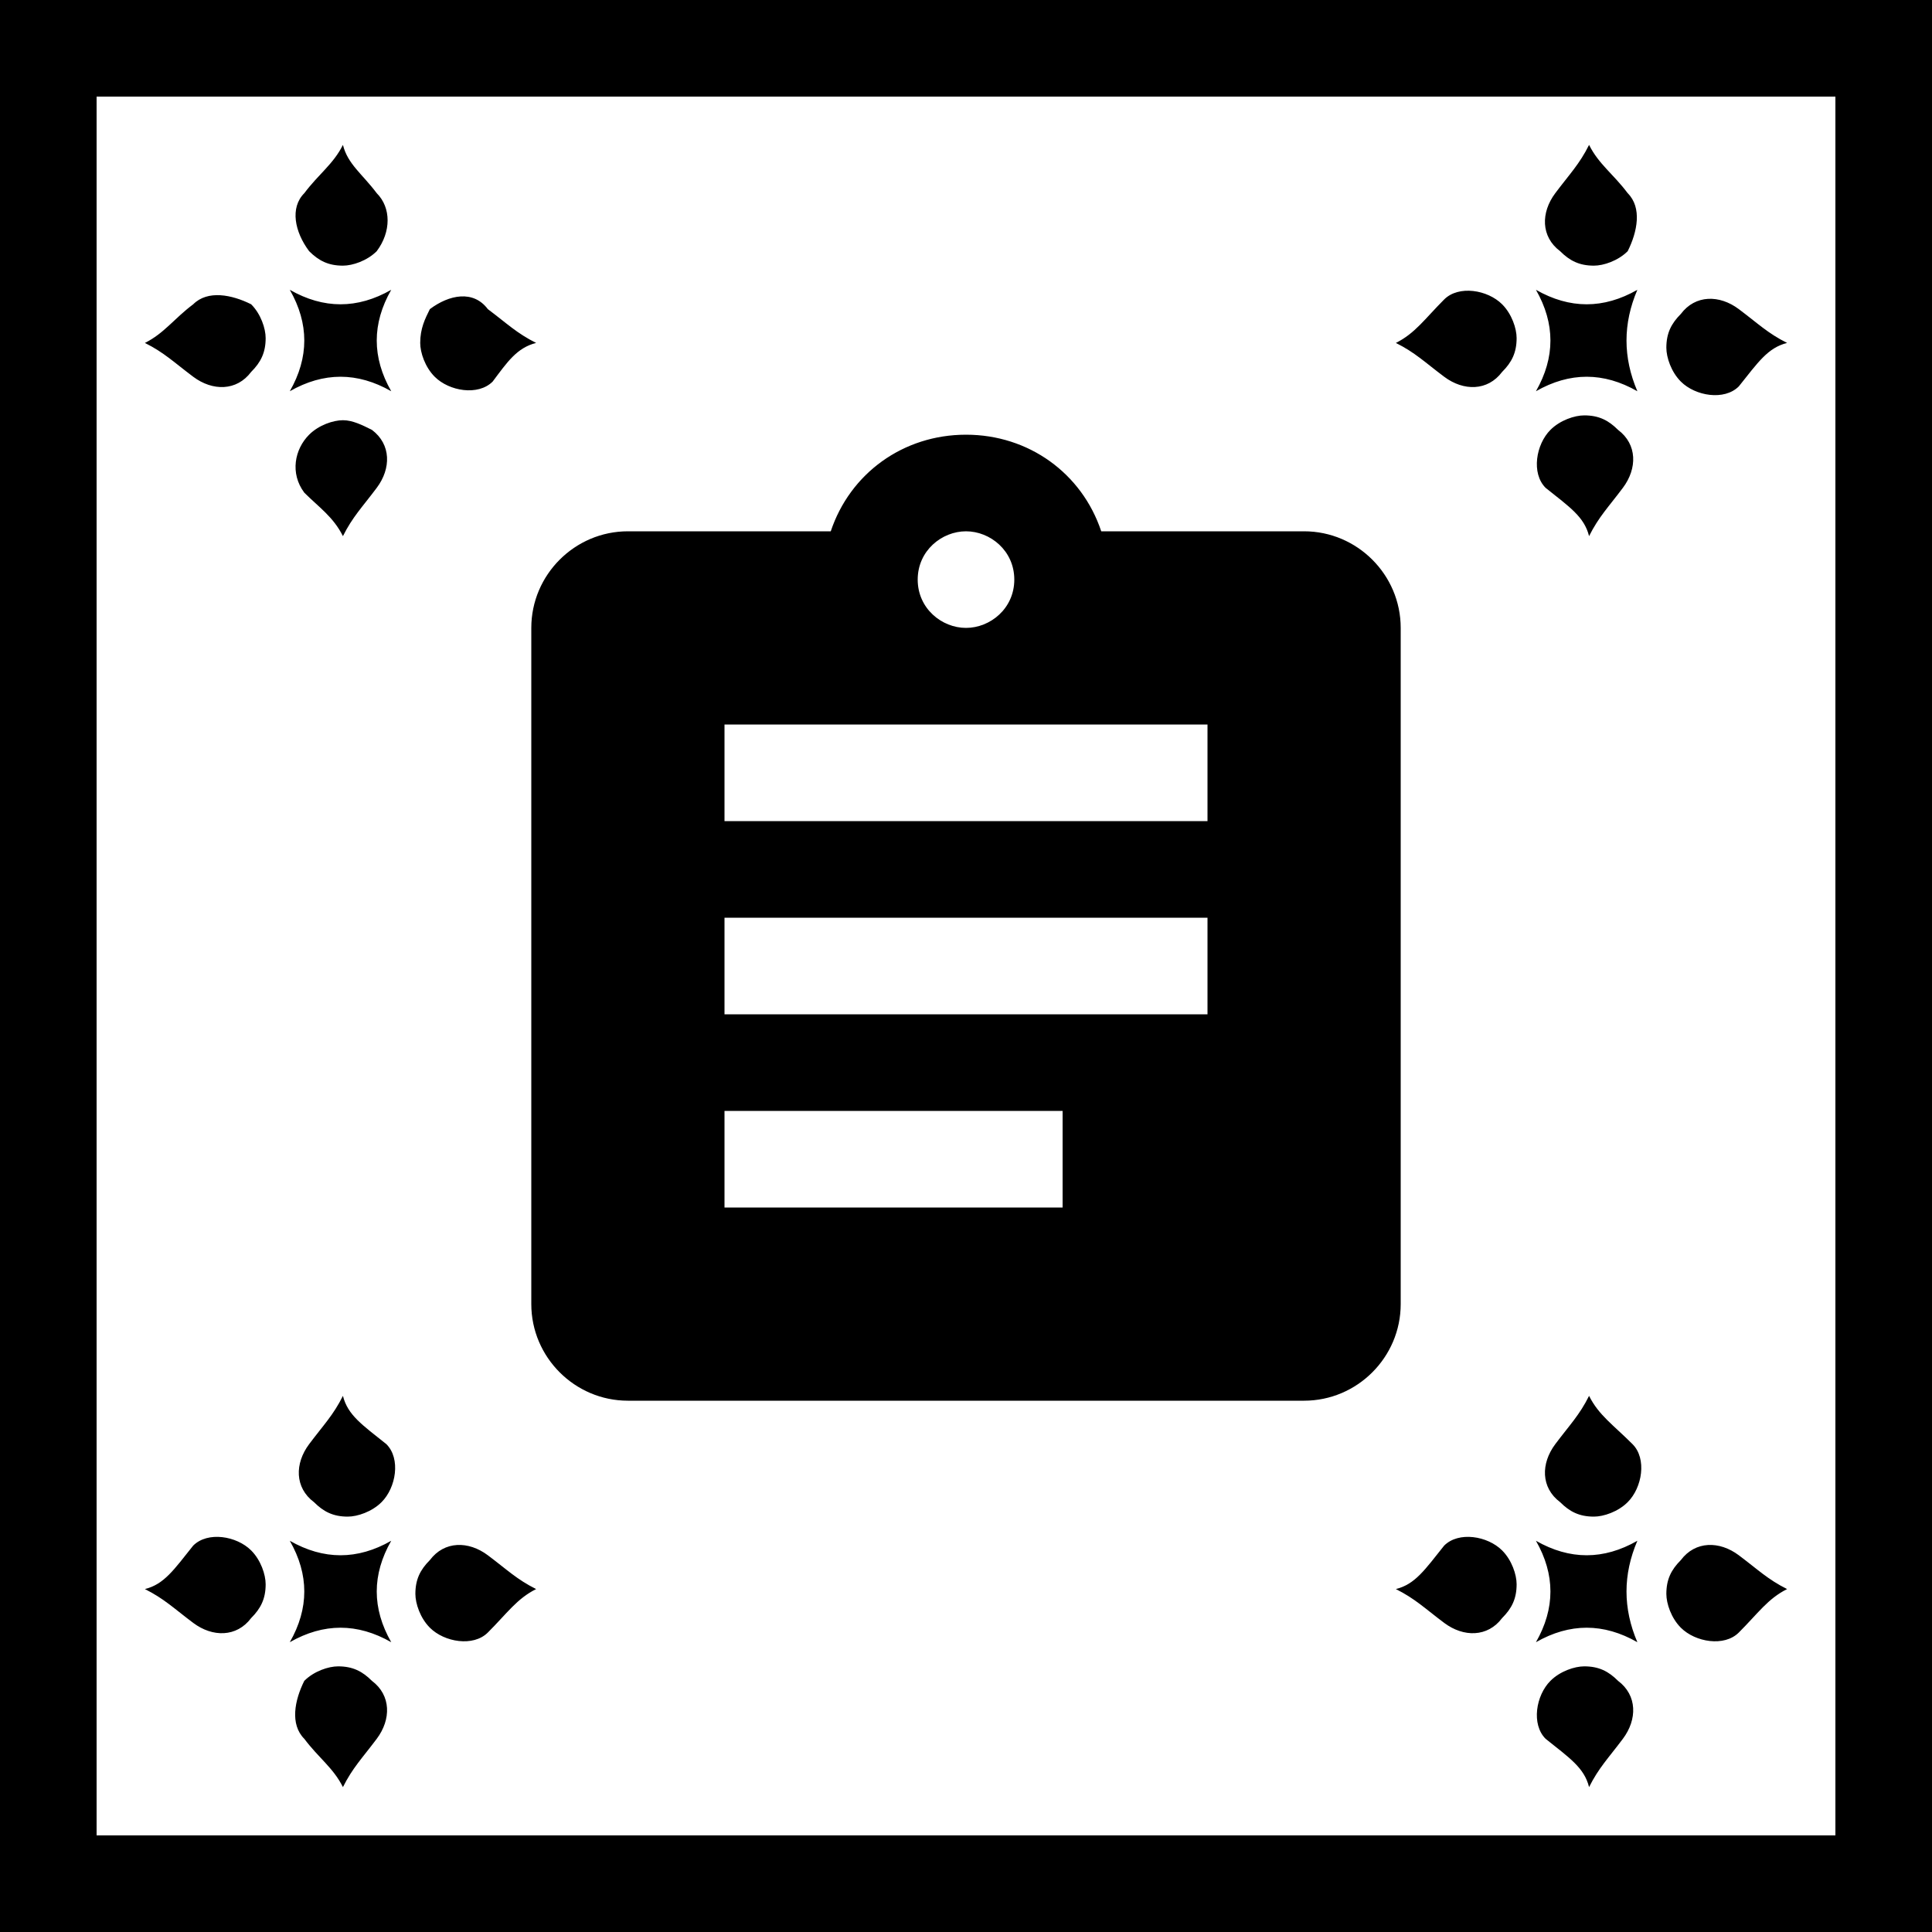
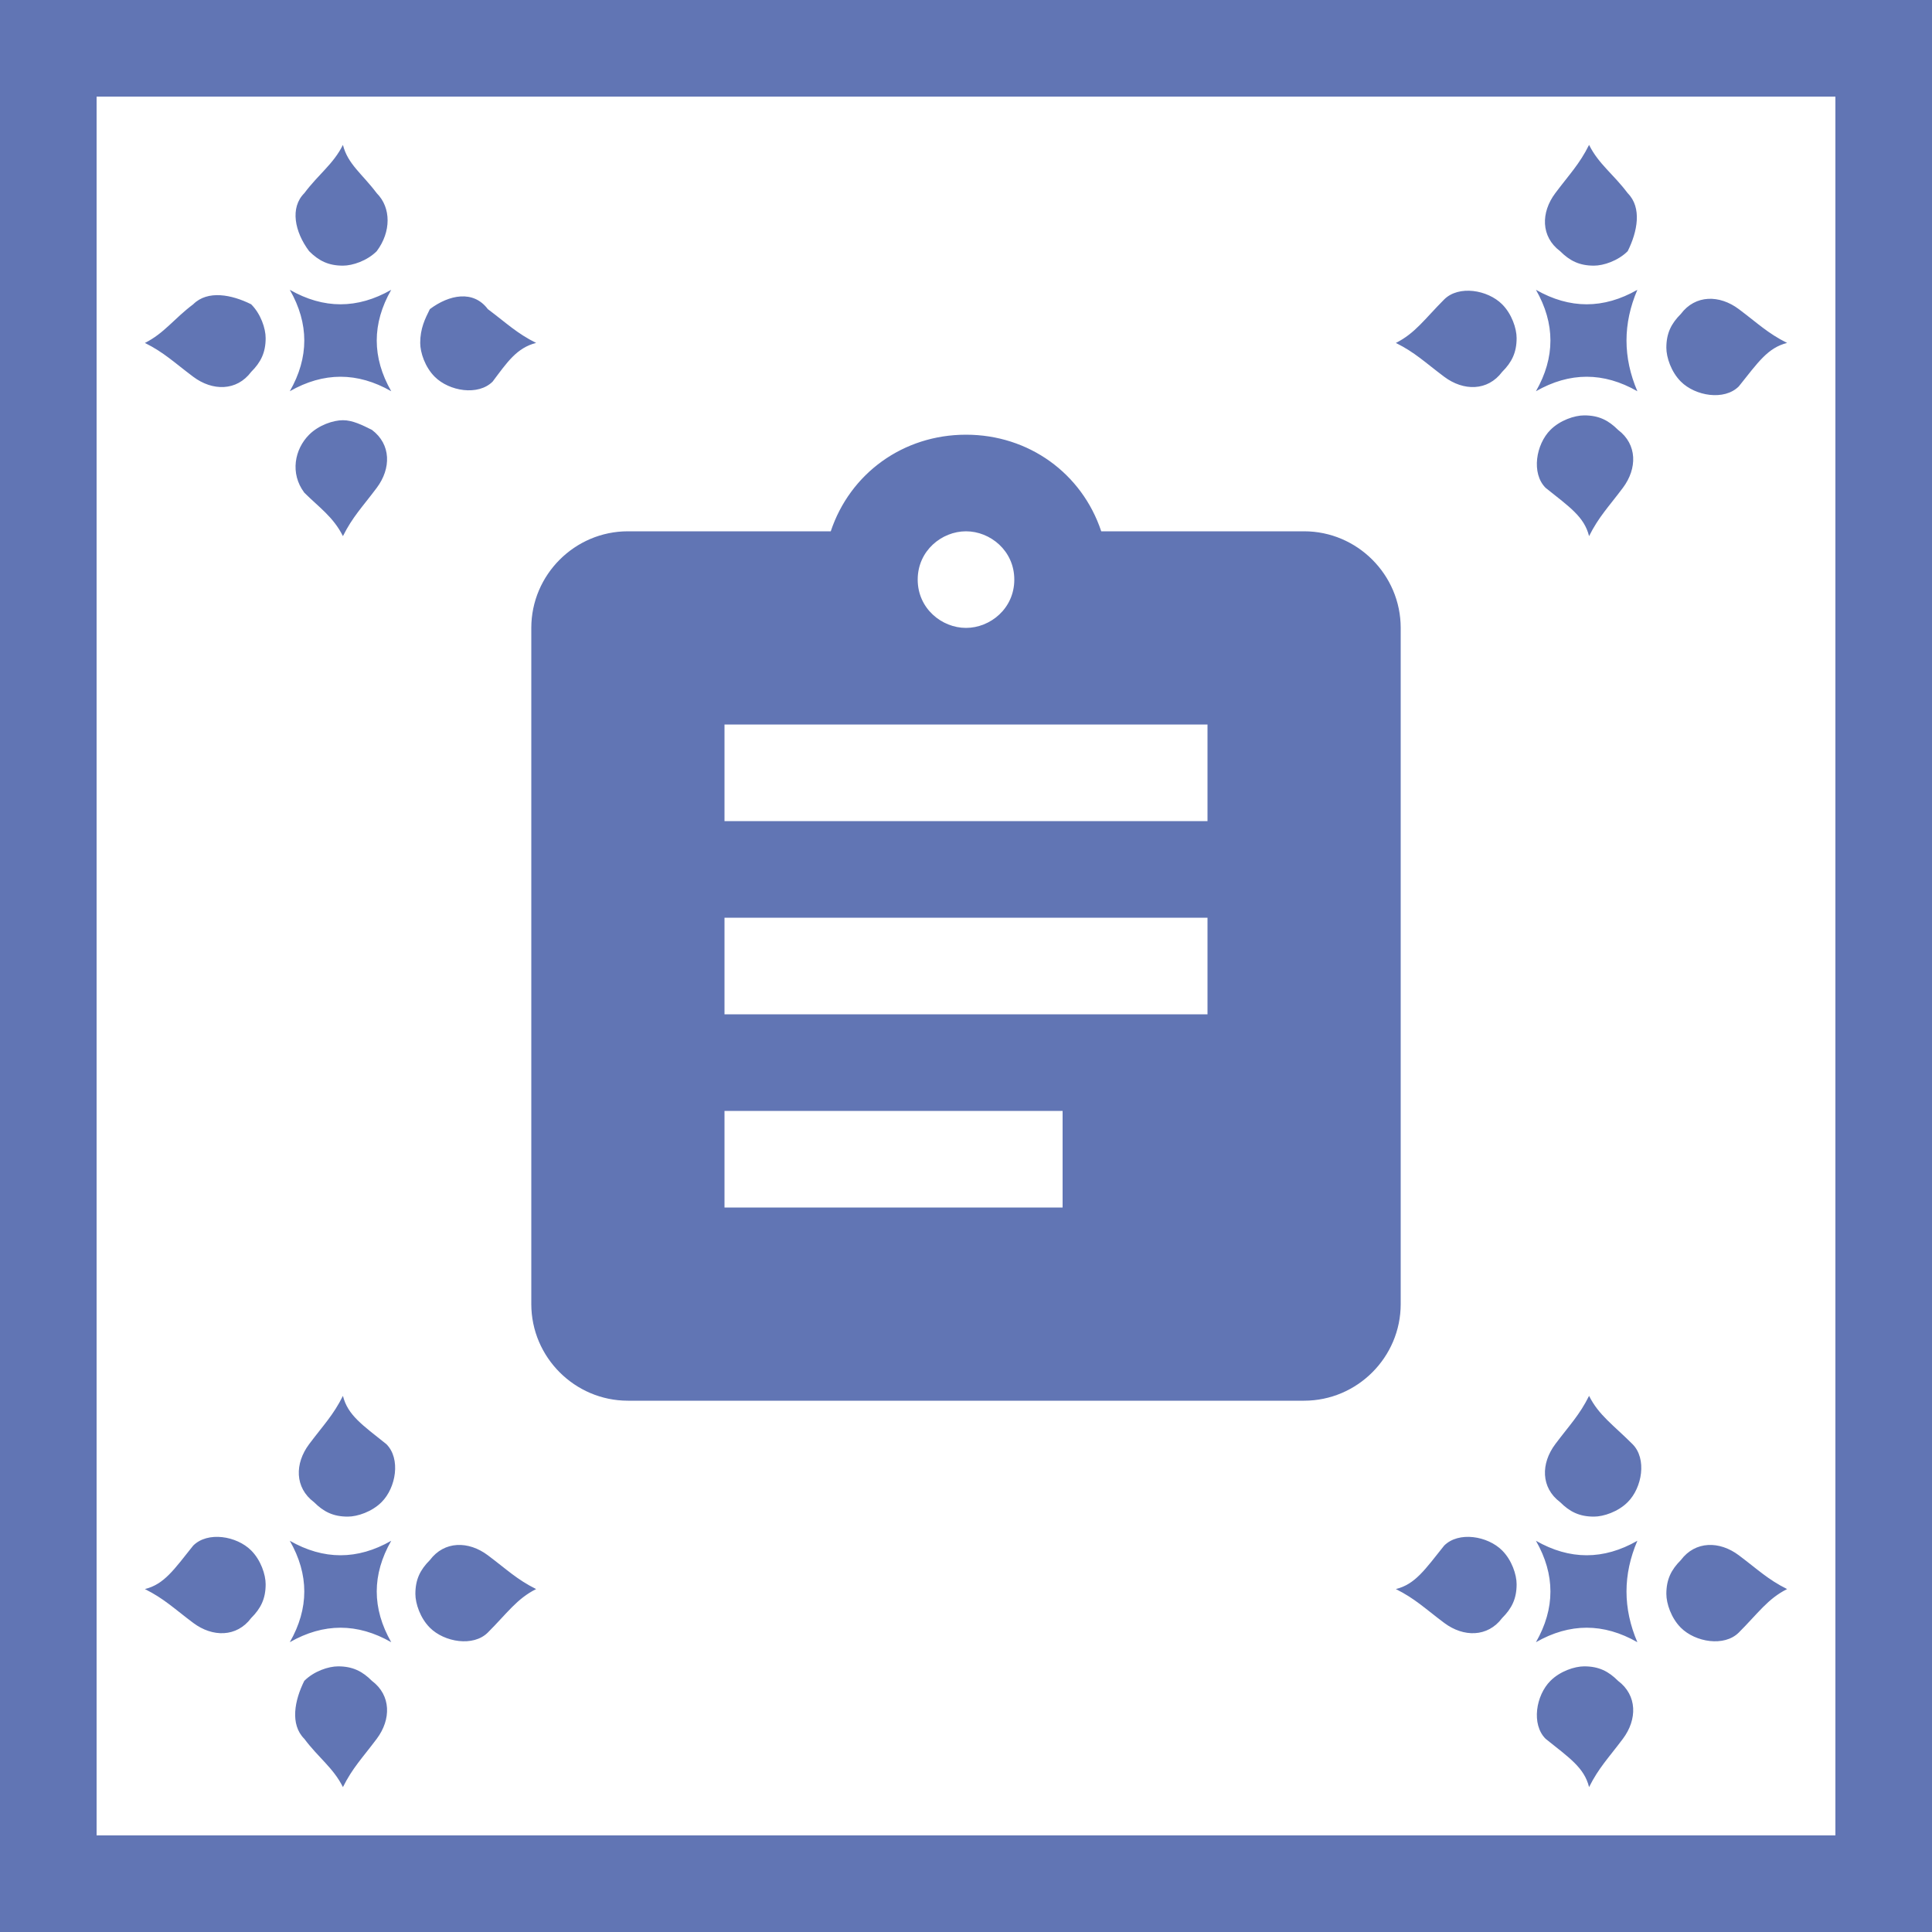
<svg xmlns="http://www.w3.org/2000/svg" version="1.1" id="Layer_1" x="0px" y="0px" width="40px" height="40px" viewBox="0 0 40 40" style="enable-background:new 0 0 40 40;" xml:space="preserve">
-   <path d="M0,0v40h40V0H0z M38,38H2V2h36V38z M7.1,5.5c0.2,0,0.5-0.1,0.7-0.3c0.3-0.4,0.3-0.9,0-1.2  C7.5,3.6,7.2,3.4,7.1,3C6.9,3.4,6.6,3.6,6.3,4C6,4.3,6.1,4.8,6.4,5.2C6.6,5.4,6.8,5.5,7.1,5.5z M7.1,11.1c0.2-0.4,0.4-0.6,0.7-1  c0.3-0.4,0.3-0.9-0.1-1.2C7.5,8.8,7.3,8.7,7.1,8.7C6.9,8.7,6.6,8.8,6.4,9C6.1,9.3,6,9.8,6.3,10.2C6.6,10.5,6.9,10.7,7.1,11.1z   M5.2,7.7C5.4,7.5,5.5,7.3,5.5,7c0-0.2-0.1-0.5-0.3-0.7C4.8,6.1,4.3,6,4,6.3C3.6,6.6,3.4,6.9,3,7.1c0.4,0.2,0.6,0.4,1,0.7  S4.9,8.1,5.2,7.7z M8.1,8.1C7.7,7.4,7.7,6.7,8.1,6C7.4,6.4,6.7,6.4,6,6c0.4,0.7,0.4,1.4,0,2.1C6.7,7.7,7.4,7.7,8.1,8.1z M10.2,7.9  c0.3-0.4,0.5-0.7,0.9-0.8c-0.4-0.2-0.6-0.4-1-0.7C9.8,6,9.3,6.1,8.9,6.4C8.8,6.6,8.7,6.8,8.7,7.1c0,0.2,0.1,0.5,0.3,0.7  C9.3,8.1,9.9,8.2,10.2,7.9z M33,5.5c0.2,0,0.5-0.1,0.7-0.3c0.2-0.4,0.3-0.9,0-1.2c-0.3-0.4-0.6-0.6-0.8-1c-0.2,0.4-0.4,0.6-0.7,1  s-0.3,0.9,0.1,1.2C32.5,5.4,32.7,5.5,33,5.5z M32.9,11.1c0.2-0.4,0.4-0.6,0.7-1c0.3-0.4,0.3-0.9-0.1-1.2c-0.2-0.2-0.4-0.3-0.7-0.3  c-0.2,0-0.5,0.1-0.7,0.3c-0.3,0.3-0.4,0.9-0.1,1.2C32.5,10.5,32.8,10.7,32.9,11.1z M31.1,7.7c0.2-0.2,0.3-0.4,0.3-0.7  c0-0.2-0.1-0.5-0.3-0.7c-0.3-0.3-0.9-0.4-1.2-0.1c-0.4,0.4-0.6,0.7-1,0.9c0.4,0.2,0.6,0.4,1,0.7C30.3,8.1,30.8,8.1,31.1,7.7z   M33.9,8.1c-0.3-0.7-0.3-1.4,0-2.1c-0.7,0.4-1.4,0.4-2.1,0c0.4,0.7,0.4,1.4,0,2.1C32.5,7.7,33.2,7.7,33.9,8.1z M36,8  c0.4-0.5,0.6-0.8,1-0.9c-0.4-0.2-0.6-0.4-1-0.7c-0.4-0.3-0.9-0.3-1.2,0.1c-0.2,0.2-0.3,0.4-0.3,0.7c0,0.2,0.1,0.5,0.3,0.7  C35.1,8.2,35.7,8.3,36,8z M7.2,31.4c0.2,0,0.5-0.1,0.7-0.3c0.3-0.3,0.4-0.9,0.1-1.2c-0.5-0.4-0.8-0.6-0.9-1c-0.2,0.4-0.4,0.6-0.7,1  c-0.3,0.4-0.3,0.9,0.1,1.2C6.7,31.3,6.9,31.4,7.2,31.4z M7,34.5c-0.2,0-0.5,0.1-0.7,0.3c-0.2,0.4-0.3,0.9,0,1.2  c0.3,0.4,0.6,0.6,0.8,1c0.2-0.4,0.4-0.6,0.7-1s0.3-0.9-0.1-1.2C7.5,34.6,7.3,34.5,7,34.5z M5.2,33.5c0.2-0.2,0.3-0.4,0.3-0.7  c0-0.2-0.1-0.5-0.3-0.7C4.9,31.8,4.3,31.7,4,32c-0.4,0.5-0.6,0.8-1,0.9c0.4,0.2,0.6,0.4,1,0.7C4.4,33.9,4.9,33.9,5.2,33.5z M8.1,34  c-0.4-0.7-0.4-1.4,0-2.1c-0.7,0.4-1.4,0.4-2.1,0c0.4,0.7,0.4,1.4,0,2.1C6.7,33.6,7.4,33.6,8.1,34z M10.1,33.8c0.4-0.4,0.6-0.7,1-0.9  c-0.4-0.2-0.6-0.4-1-0.7c-0.4-0.3-0.9-0.3-1.2,0.1c-0.2,0.2-0.3,0.4-0.3,0.7c0,0.2,0.1,0.5,0.3,0.7C9.2,34,9.8,34.1,10.1,33.8z   M33,31.4c0.2,0,0.5-0.1,0.7-0.3c0.3-0.3,0.4-0.9,0.1-1.2c-0.4-0.4-0.7-0.6-0.9-1c-0.2,0.4-0.4,0.6-0.7,1c-0.3,0.4-0.3,0.9,0.1,1.2  C32.5,31.3,32.7,31.4,33,31.4z M32.8,34.5c-0.2,0-0.5,0.1-0.7,0.3c-0.3,0.3-0.4,0.9-0.1,1.2c0.5,0.4,0.8,0.6,0.9,1  c0.2-0.4,0.4-0.6,0.7-1c0.3-0.4,0.3-0.9-0.1-1.2C33.3,34.6,33.1,34.5,32.8,34.5z M29.9,32c-0.4,0.5-0.6,0.8-1,0.9  c0.4,0.2,0.6,0.4,1,0.7c0.4,0.3,0.9,0.3,1.2-0.1c0.2-0.2,0.3-0.4,0.3-0.7c0-0.2-0.1-0.5-0.3-0.7C30.8,31.8,30.2,31.7,29.9,32z   M33.9,34c-0.3-0.7-0.3-1.4,0-2.1c-0.7,0.4-1.4,0.4-2.1,0c0.4,0.7,0.4,1.4,0,2.1C32.5,33.6,33.2,33.6,33.9,34z M36,33.8  c0.4-0.4,0.6-0.7,1-0.9c-0.4-0.2-0.6-0.4-1-0.7s-0.9-0.3-1.2,0.1c-0.2,0.2-0.3,0.4-0.3,0.7c0,0.2,0.1,0.5,0.3,0.7  C35.1,34,35.7,34.1,36,33.8z M11,27c0,1.1,0.9,2,2,2h14c1.1,0,2-0.9,2-2V13c0-1.1-0.9-2-2-2h-4.2c-0.4-1.2-1.5-2-2.8-2  s-2.4,0.8-2.8,2H13c-1.1,0-2,0.9-2,2V27z M20,11c0.5,0,1,0.4,1,1s-0.5,1-1,1s-1-0.4-1-1S19.5,11,20,11z M15,15h10v2H15V15z M15,19  h10v2H15V19z M15,23h7v2h-7V23z" />
+   <path style="fill:#6175B4;" d="M0,0v40h40V0H0z M38,38H2V2h36V38z M7.1,5.5c0.2,0,0.5-0.1,0.7-0.3c0.3-0.4,0.3-0.9,0-1.2  C7.5,3.6,7.2,3.4,7.1,3C6.9,3.4,6.6,3.6,6.3,4C6,4.3,6.1,4.8,6.4,5.2C6.6,5.4,6.8,5.5,7.1,5.5z M7.1,11.1c0.2-0.4,0.4-0.6,0.7-1  c0.3-0.4,0.3-0.9-0.1-1.2C7.5,8.8,7.3,8.7,7.1,8.7C6.9,8.7,6.6,8.8,6.4,9C6.1,9.3,6,9.8,6.3,10.2C6.6,10.5,6.9,10.7,7.1,11.1z   M5.2,7.7C5.4,7.5,5.5,7.3,5.5,7c0-0.2-0.1-0.5-0.3-0.7C4.8,6.1,4.3,6,4,6.3C3.6,6.6,3.4,6.9,3,7.1c0.4,0.2,0.6,0.4,1,0.7  S4.9,8.1,5.2,7.7z M8.1,8.1C7.7,7.4,7.7,6.7,8.1,6C7.4,6.4,6.7,6.4,6,6c0.4,0.7,0.4,1.4,0,2.1C6.7,7.7,7.4,7.7,8.1,8.1z M10.2,7.9  c0.3-0.4,0.5-0.7,0.9-0.8c-0.4-0.2-0.6-0.4-1-0.7C9.8,6,9.3,6.1,8.9,6.4C8.8,6.6,8.7,6.8,8.7,7.1c0,0.2,0.1,0.5,0.3,0.7  C9.3,8.1,9.9,8.2,10.2,7.9z M33,5.5c0.2,0,0.5-0.1,0.7-0.3c0.2-0.4,0.3-0.9,0-1.2c-0.3-0.4-0.6-0.6-0.8-1c-0.2,0.4-0.4,0.6-0.7,1  s-0.3,0.9,0.1,1.2C32.5,5.4,32.7,5.5,33,5.5z M32.9,11.1c0.2-0.4,0.4-0.6,0.7-1c0.3-0.4,0.3-0.9-0.1-1.2c-0.2-0.2-0.4-0.3-0.7-0.3  c-0.2,0-0.5,0.1-0.7,0.3c-0.3,0.3-0.4,0.9-0.1,1.2C32.5,10.5,32.8,10.7,32.9,11.1z M31.1,7.7c0.2-0.2,0.3-0.4,0.3-0.7  c0-0.2-0.1-0.5-0.3-0.7c-0.3-0.3-0.9-0.4-1.2-0.1c-0.4,0.4-0.6,0.7-1,0.9c0.4,0.2,0.6,0.4,1,0.7C30.3,8.1,30.8,8.1,31.1,7.7z   M33.9,8.1c-0.3-0.7-0.3-1.4,0-2.1c-0.7,0.4-1.4,0.4-2.1,0c0.4,0.7,0.4,1.4,0,2.1C32.5,7.7,33.2,7.7,33.9,8.1z M36,8  c0.4-0.5,0.6-0.8,1-0.9c-0.4-0.2-0.6-0.4-1-0.7c-0.4-0.3-0.9-0.3-1.2,0.1c-0.2,0.2-0.3,0.4-0.3,0.7c0,0.2,0.1,0.5,0.3,0.7  C35.1,8.2,35.7,8.3,36,8z M7.2,31.4c0.2,0,0.5-0.1,0.7-0.3c0.3-0.3,0.4-0.9,0.1-1.2c-0.5-0.4-0.8-0.6-0.9-1c-0.2,0.4-0.4,0.6-0.7,1  c-0.3,0.4-0.3,0.9,0.1,1.2C6.7,31.3,6.9,31.4,7.2,31.4z M7,34.5c-0.2,0-0.5,0.1-0.7,0.3c-0.2,0.4-0.3,0.9,0,1.2  c0.3,0.4,0.6,0.6,0.8,1c0.2-0.4,0.4-0.6,0.7-1s0.3-0.9-0.1-1.2C7.5,34.6,7.3,34.5,7,34.5z M5.2,33.5c0.2-0.2,0.3-0.4,0.3-0.7  c0-0.2-0.1-0.5-0.3-0.7C4.9,31.8,4.3,31.7,4,32c-0.4,0.5-0.6,0.8-1,0.9c0.4,0.2,0.6,0.4,1,0.7C4.4,33.9,4.9,33.9,5.2,33.5z M8.1,34  c-0.4-0.7-0.4-1.4,0-2.1c-0.7,0.4-1.4,0.4-2.1,0c0.4,0.7,0.4,1.4,0,2.1C6.7,33.6,7.4,33.6,8.1,34z M10.1,33.8c0.4-0.4,0.6-0.7,1-0.9  c-0.4-0.2-0.6-0.4-1-0.7c-0.4-0.3-0.9-0.3-1.2,0.1c-0.2,0.2-0.3,0.4-0.3,0.7c0,0.2,0.1,0.5,0.3,0.7C9.2,34,9.8,34.1,10.1,33.8z   M33,31.4c0.2,0,0.5-0.1,0.7-0.3c0.3-0.3,0.4-0.9,0.1-1.2c-0.4-0.4-0.7-0.6-0.9-1c-0.2,0.4-0.4,0.6-0.7,1c-0.3,0.4-0.3,0.9,0.1,1.2  C32.5,31.3,32.7,31.4,33,31.4z M32.8,34.5c-0.2,0-0.5,0.1-0.7,0.3c-0.3,0.3-0.4,0.9-0.1,1.2c0.5,0.4,0.8,0.6,0.9,1  c0.2-0.4,0.4-0.6,0.7-1c0.3-0.4,0.3-0.9-0.1-1.2C33.3,34.6,33.1,34.5,32.8,34.5z M29.9,32c-0.4,0.5-0.6,0.8-1,0.9  c0.4,0.2,0.6,0.4,1,0.7c0.4,0.3,0.9,0.3,1.2-0.1c0.2-0.2,0.3-0.4,0.3-0.7c0-0.2-0.1-0.5-0.3-0.7C30.8,31.8,30.2,31.7,29.9,32z   M33.9,34c-0.3-0.7-0.3-1.4,0-2.1c-0.7,0.4-1.4,0.4-2.1,0c0.4,0.7,0.4,1.4,0,2.1C32.5,33.6,33.2,33.6,33.9,34z M36,33.8  c0.4-0.4,0.6-0.7,1-0.9c-0.4-0.2-0.6-0.4-1-0.7s-0.9-0.3-1.2,0.1c-0.2,0.2-0.3,0.4-0.3,0.7c0,0.2,0.1,0.5,0.3,0.7  C35.1,34,35.7,34.1,36,33.8z M11,27c0,1.1,0.9,2,2,2h14c1.1,0,2-0.9,2-2V13c0-1.1-0.9-2-2-2h-4.2c-0.4-1.2-1.5-2-2.8-2  s-2.4,0.8-2.8,2H13c-1.1,0-2,0.9-2,2V27z M20,11c0.5,0,1,0.4,1,1s-0.5,1-1,1s-1-0.4-1-1S19.5,11,20,11z M15,15h10v2H15V15z M15,19  h10v2H15V19z M15,23h7v2h-7V23z" />
</svg>
